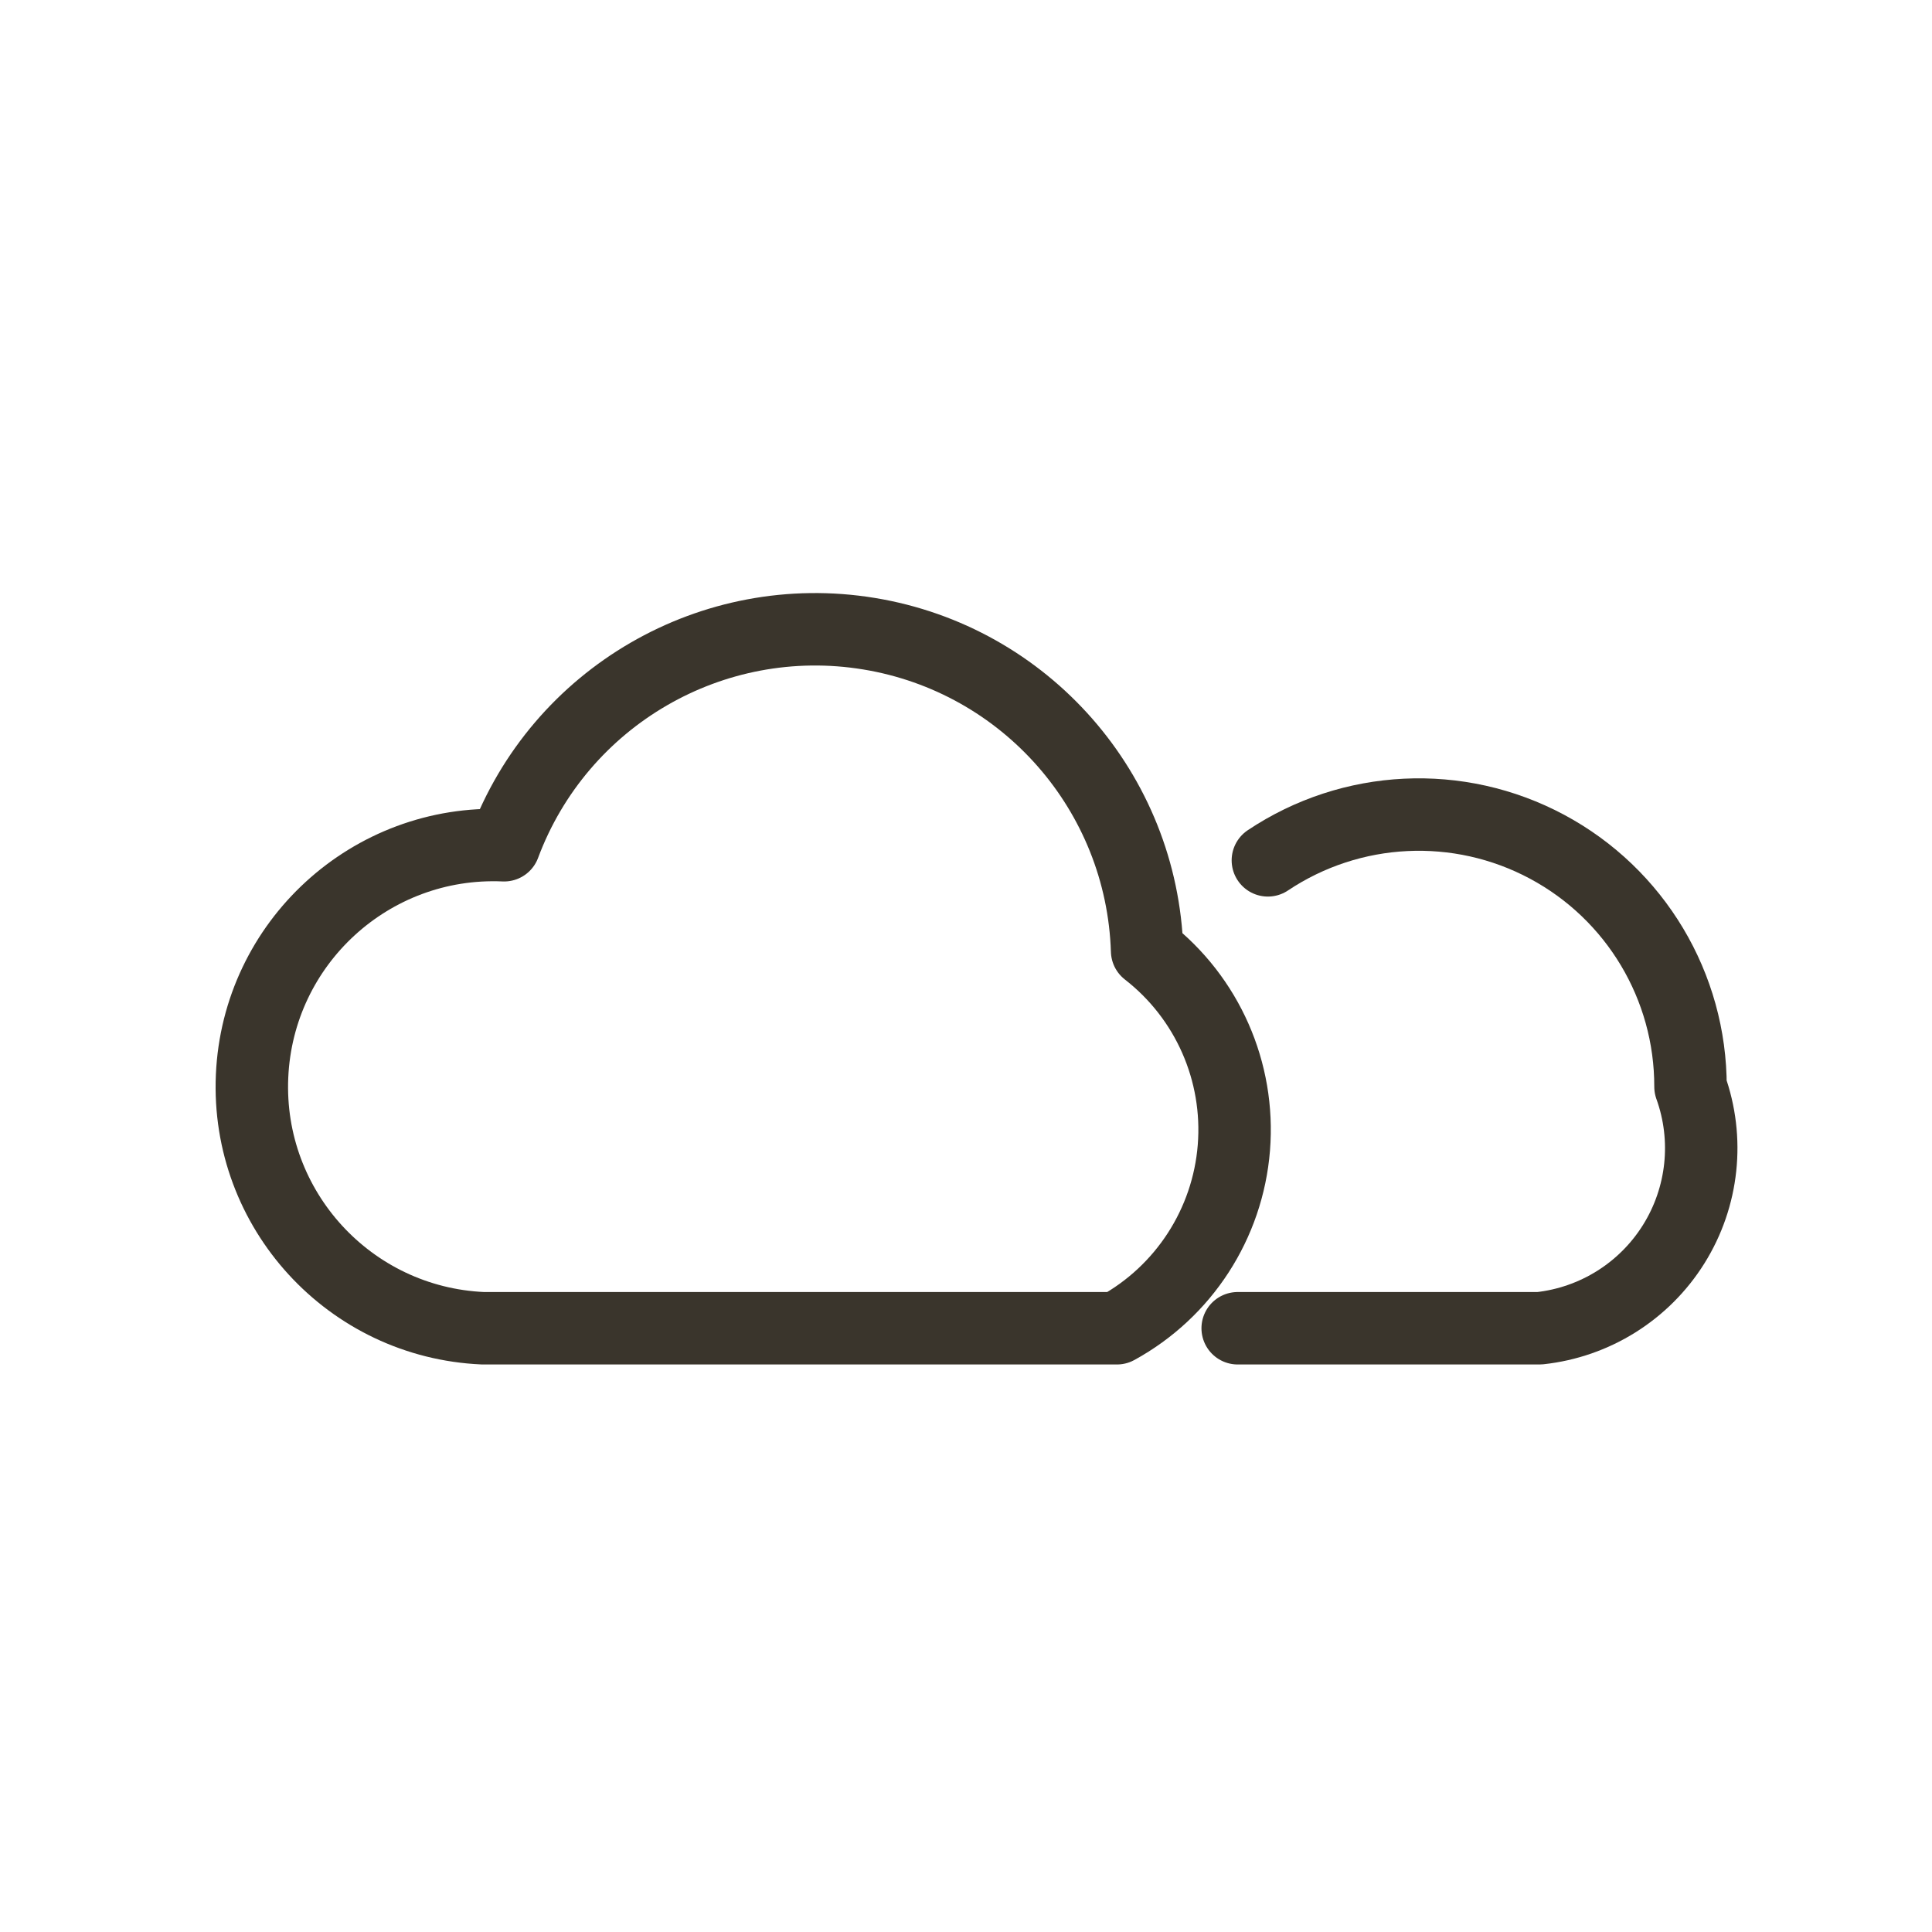
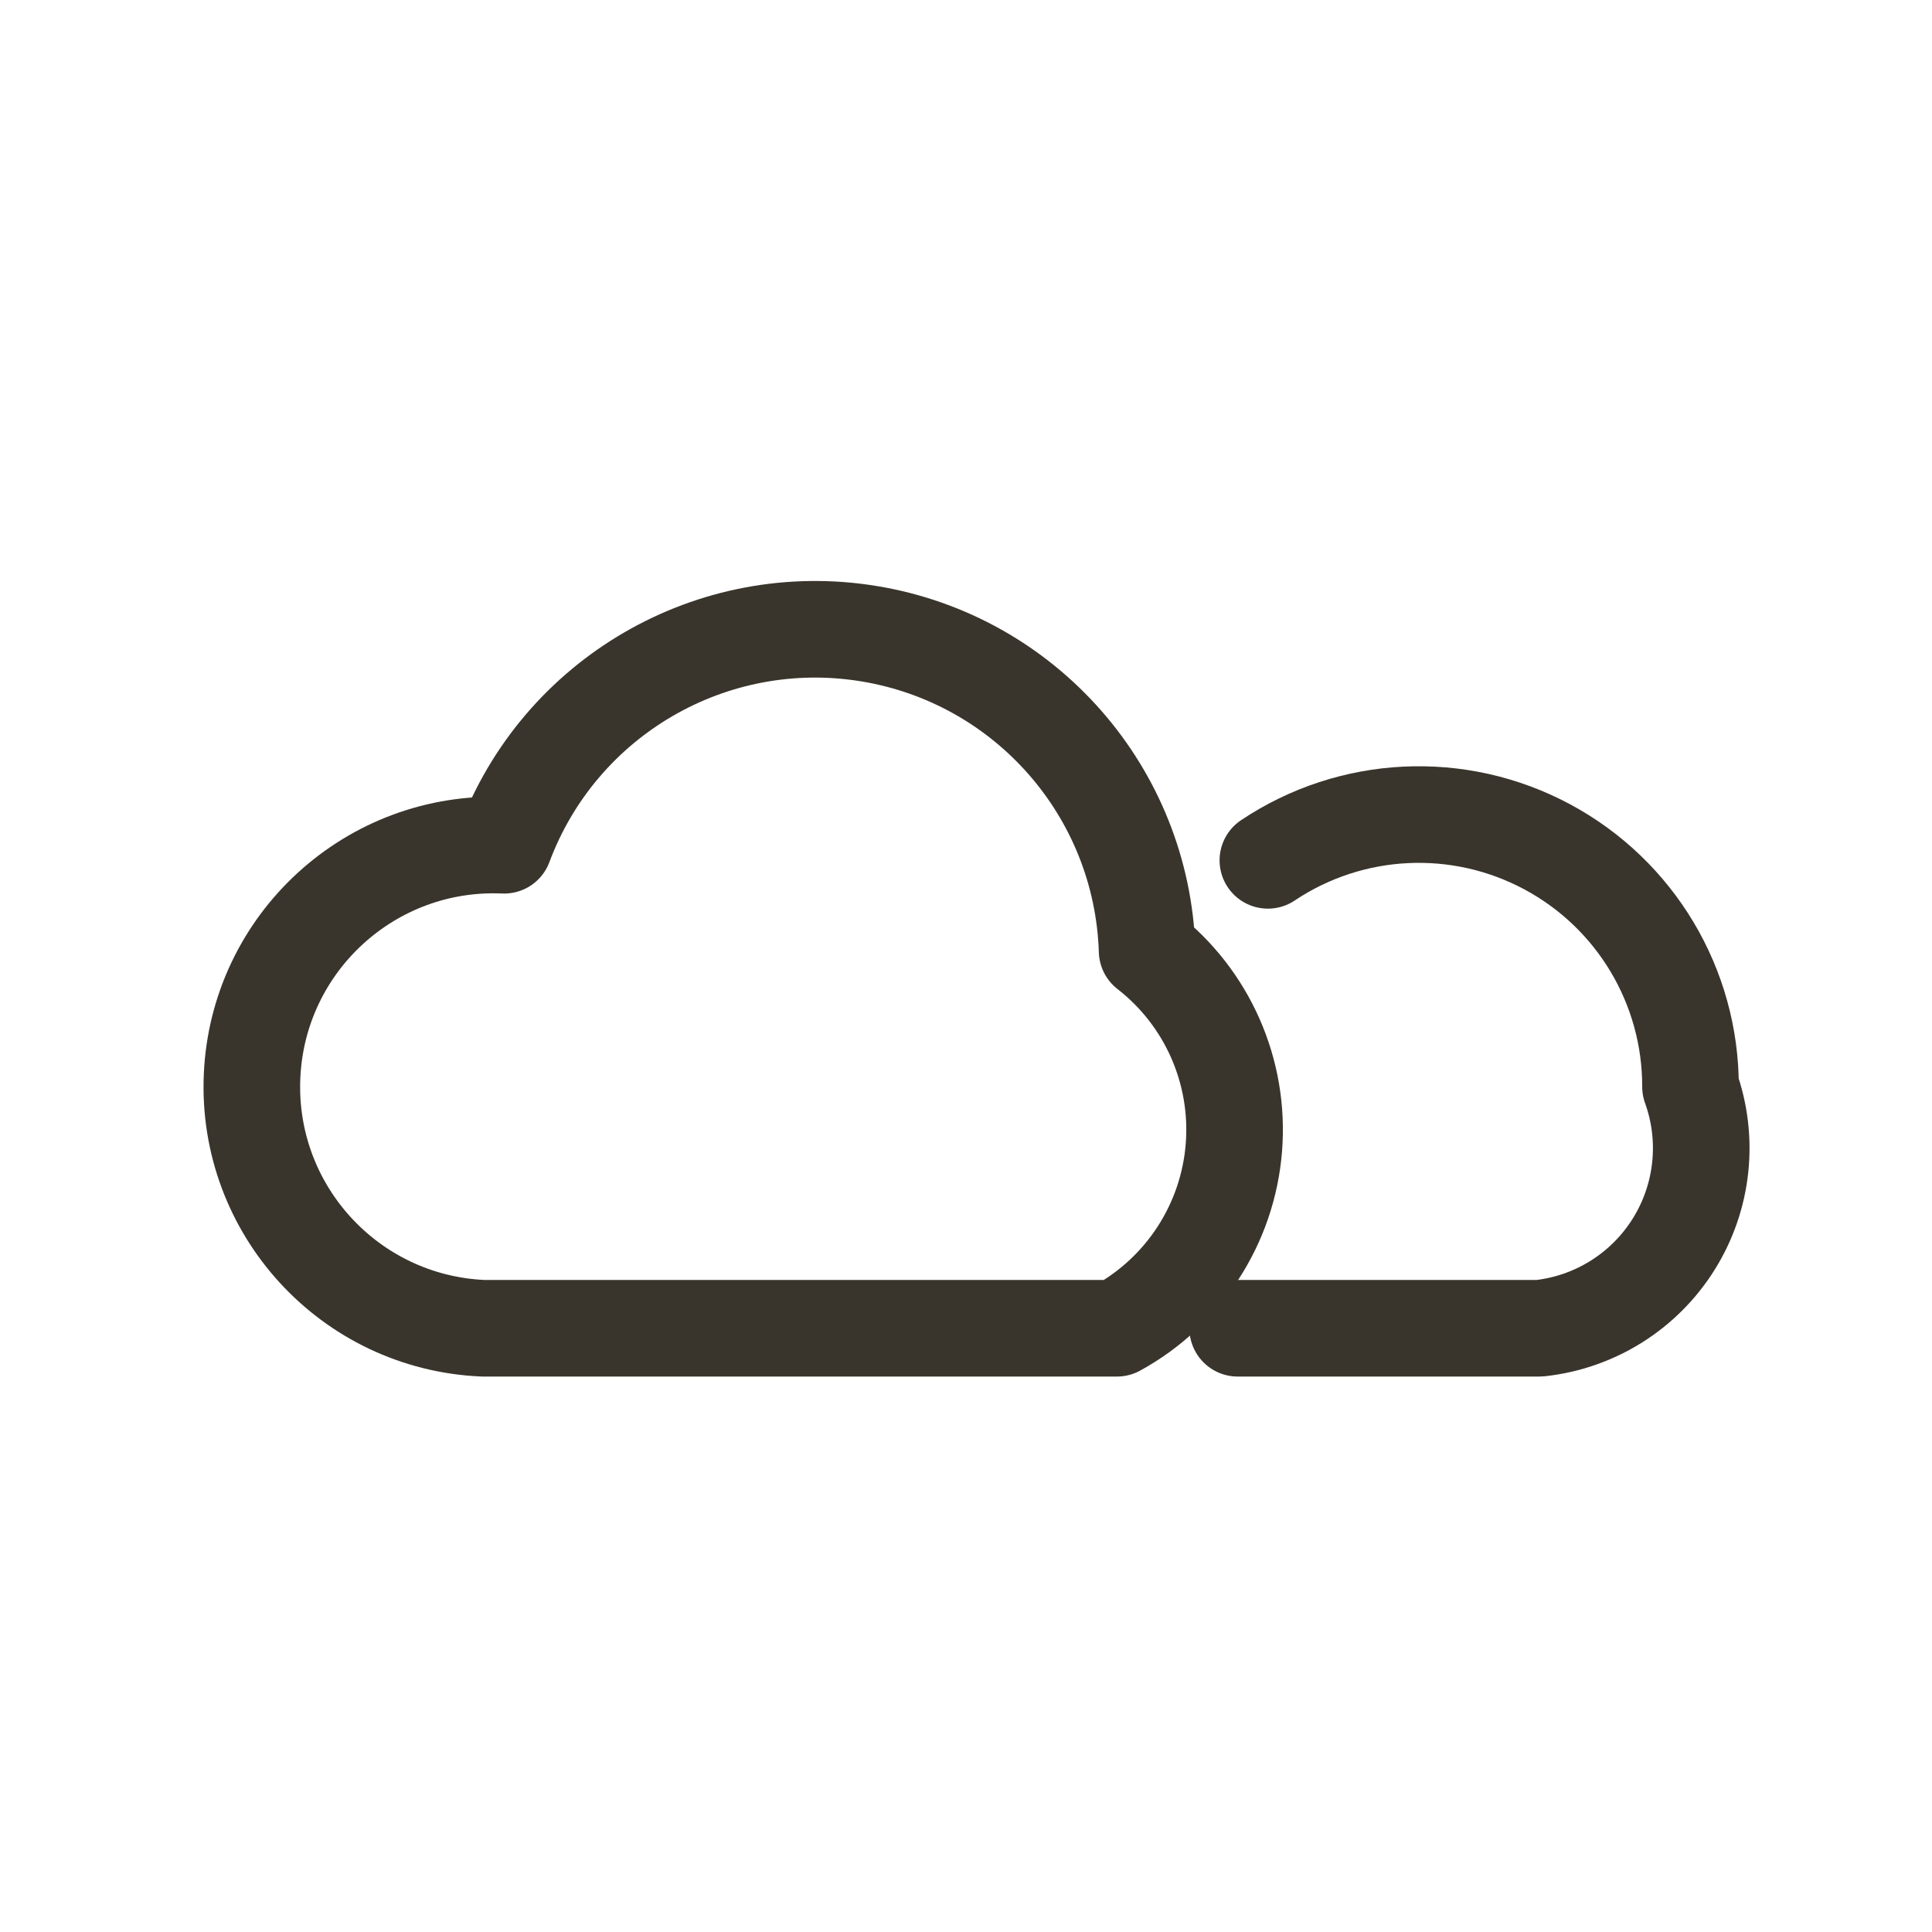
- <svg xmlns="http://www.w3.org/2000/svg" viewBox="0 0 64 64" width="64" height="64" fill="none" stroke="currentColor" stroke-width="2.4" stroke-linecap="round" stroke-linejoin="round" style="color:#3a352c">
+ <svg xmlns="http://www.w3.org/2000/svg" viewBox="0 0 64 64" width="64" height="64" fill="none" stroke="currentColor" stroke-width="3.2" stroke-linecap="round" stroke-linejoin="round" style="color:#3a352c">
  <path d="M16 44a8 8 0 0 1 .7-16A11 11 0 0 1 38 31.5 7.5 7.5 0 0 1 37 44z" />
  <path d="M42 28.5A9 9 0 0 1 56 36a6 6 0 0 1-5 8H41" />
</svg>
